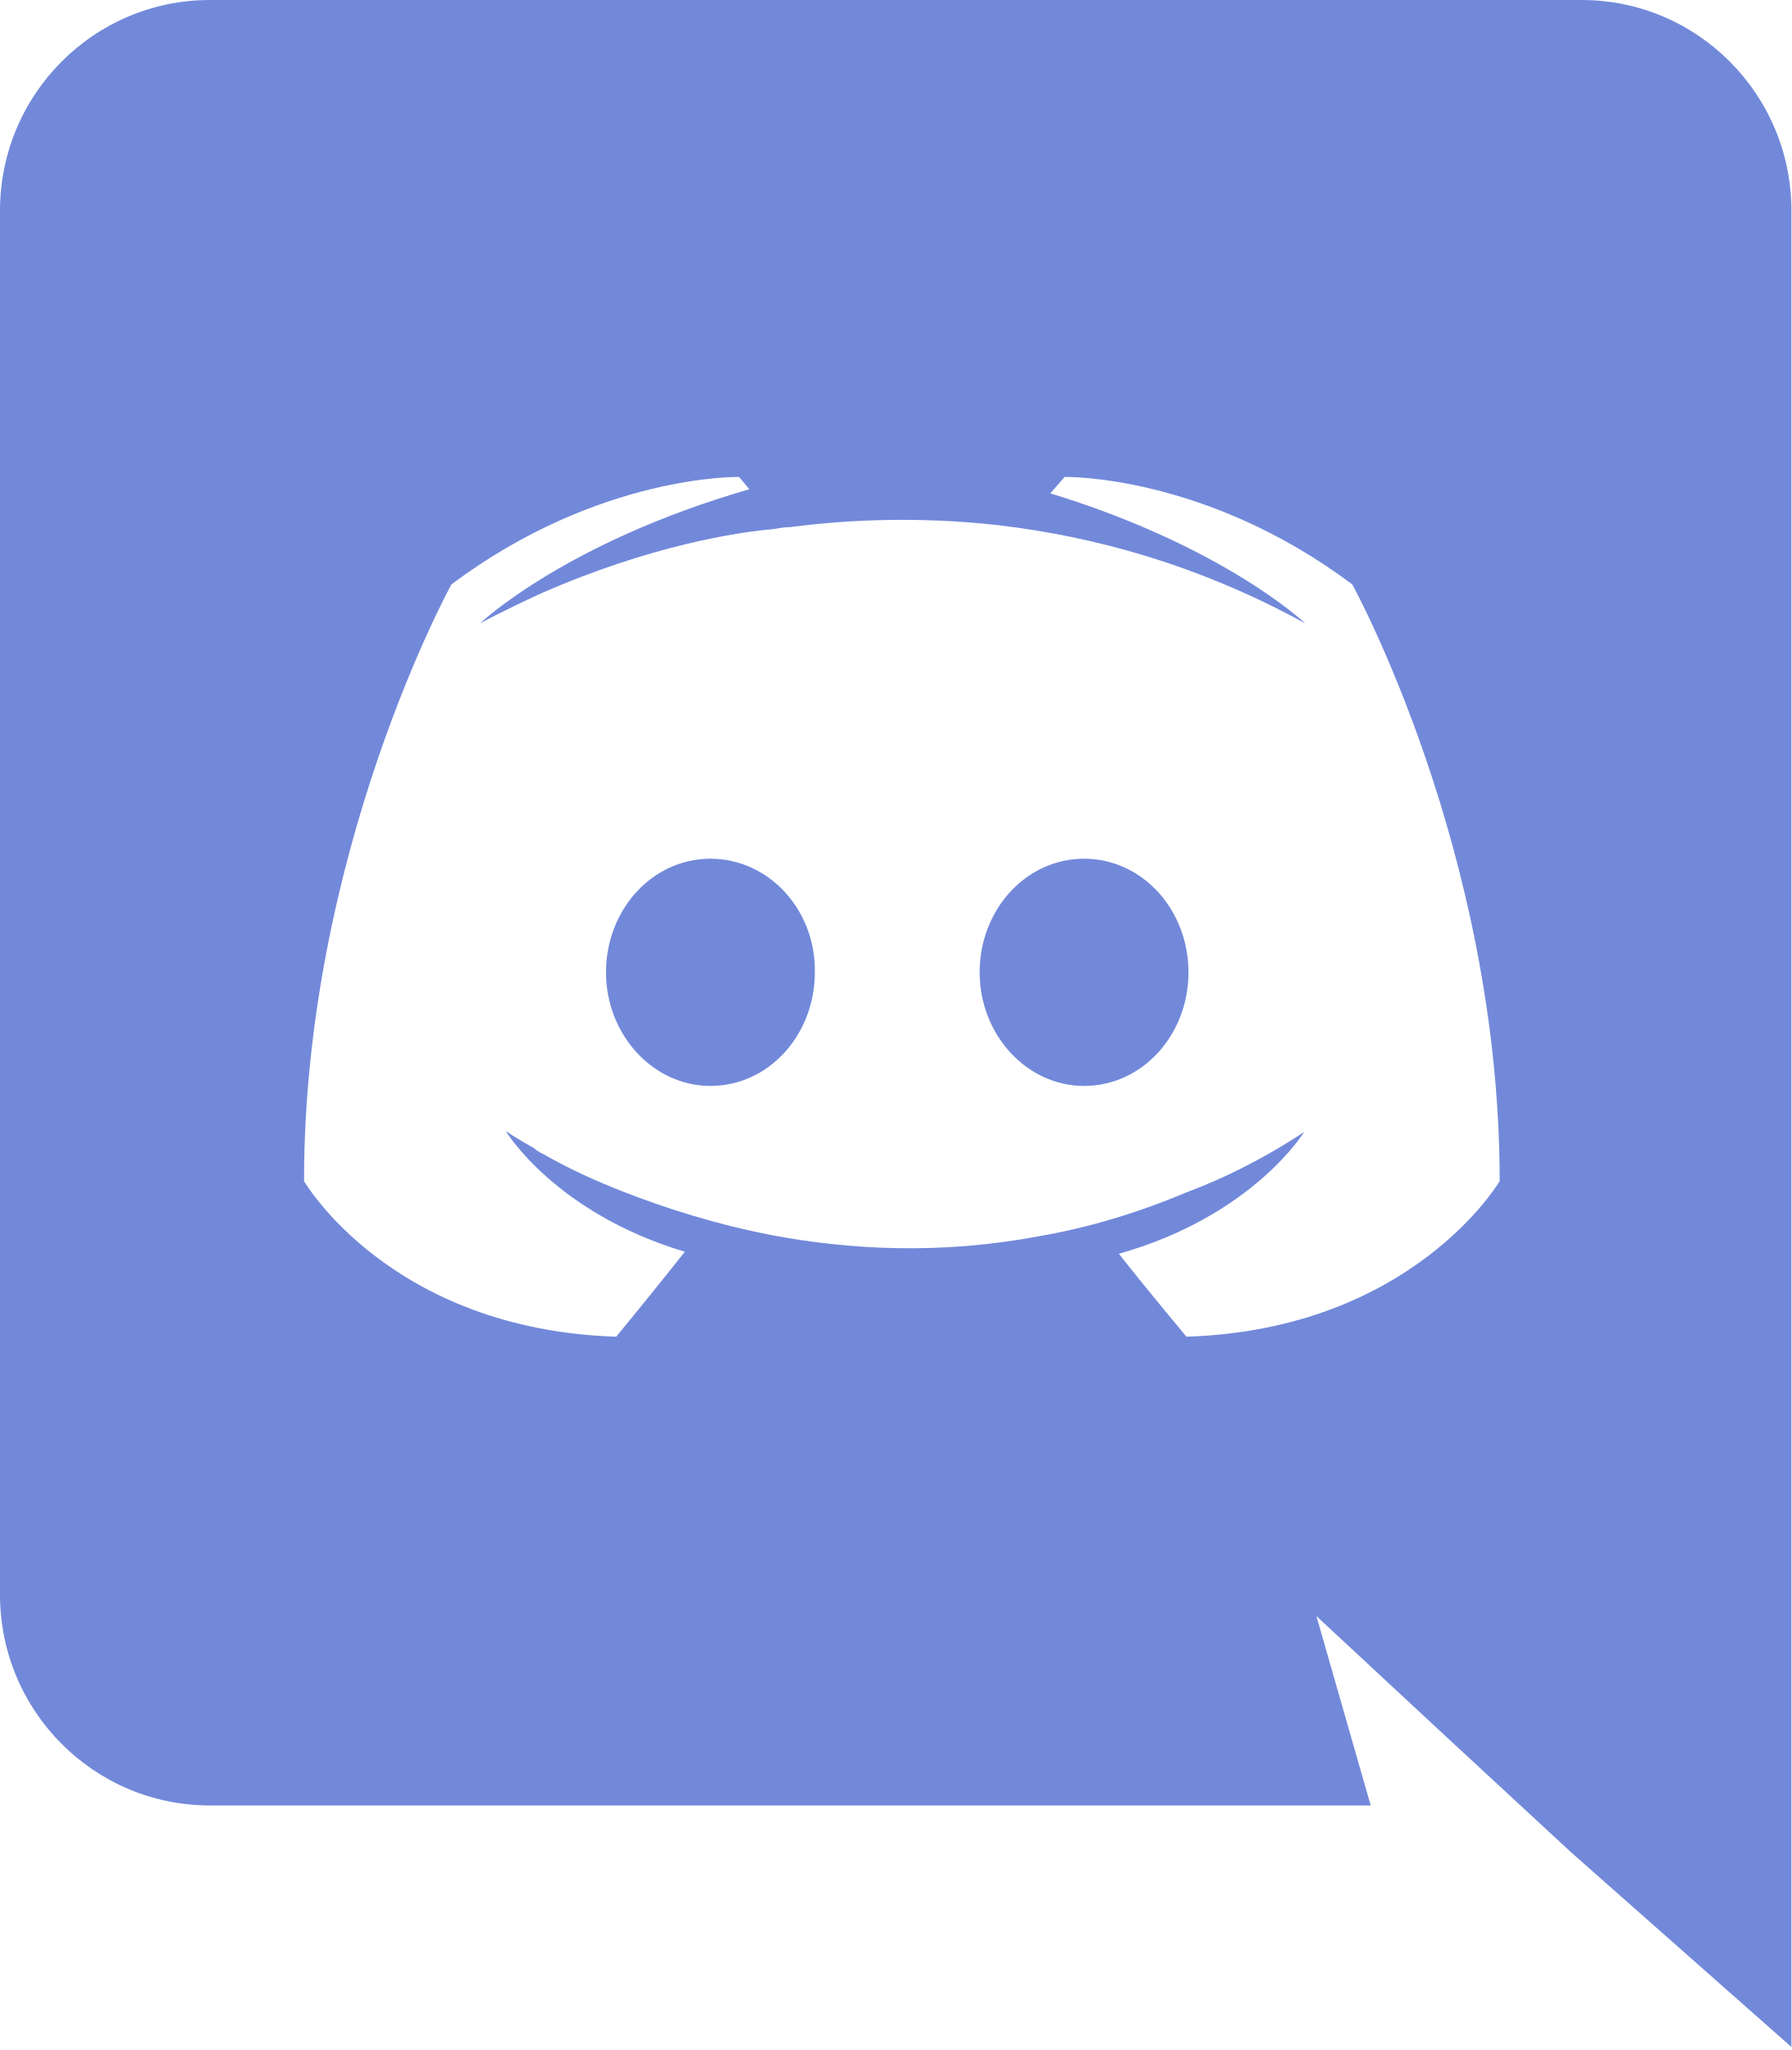
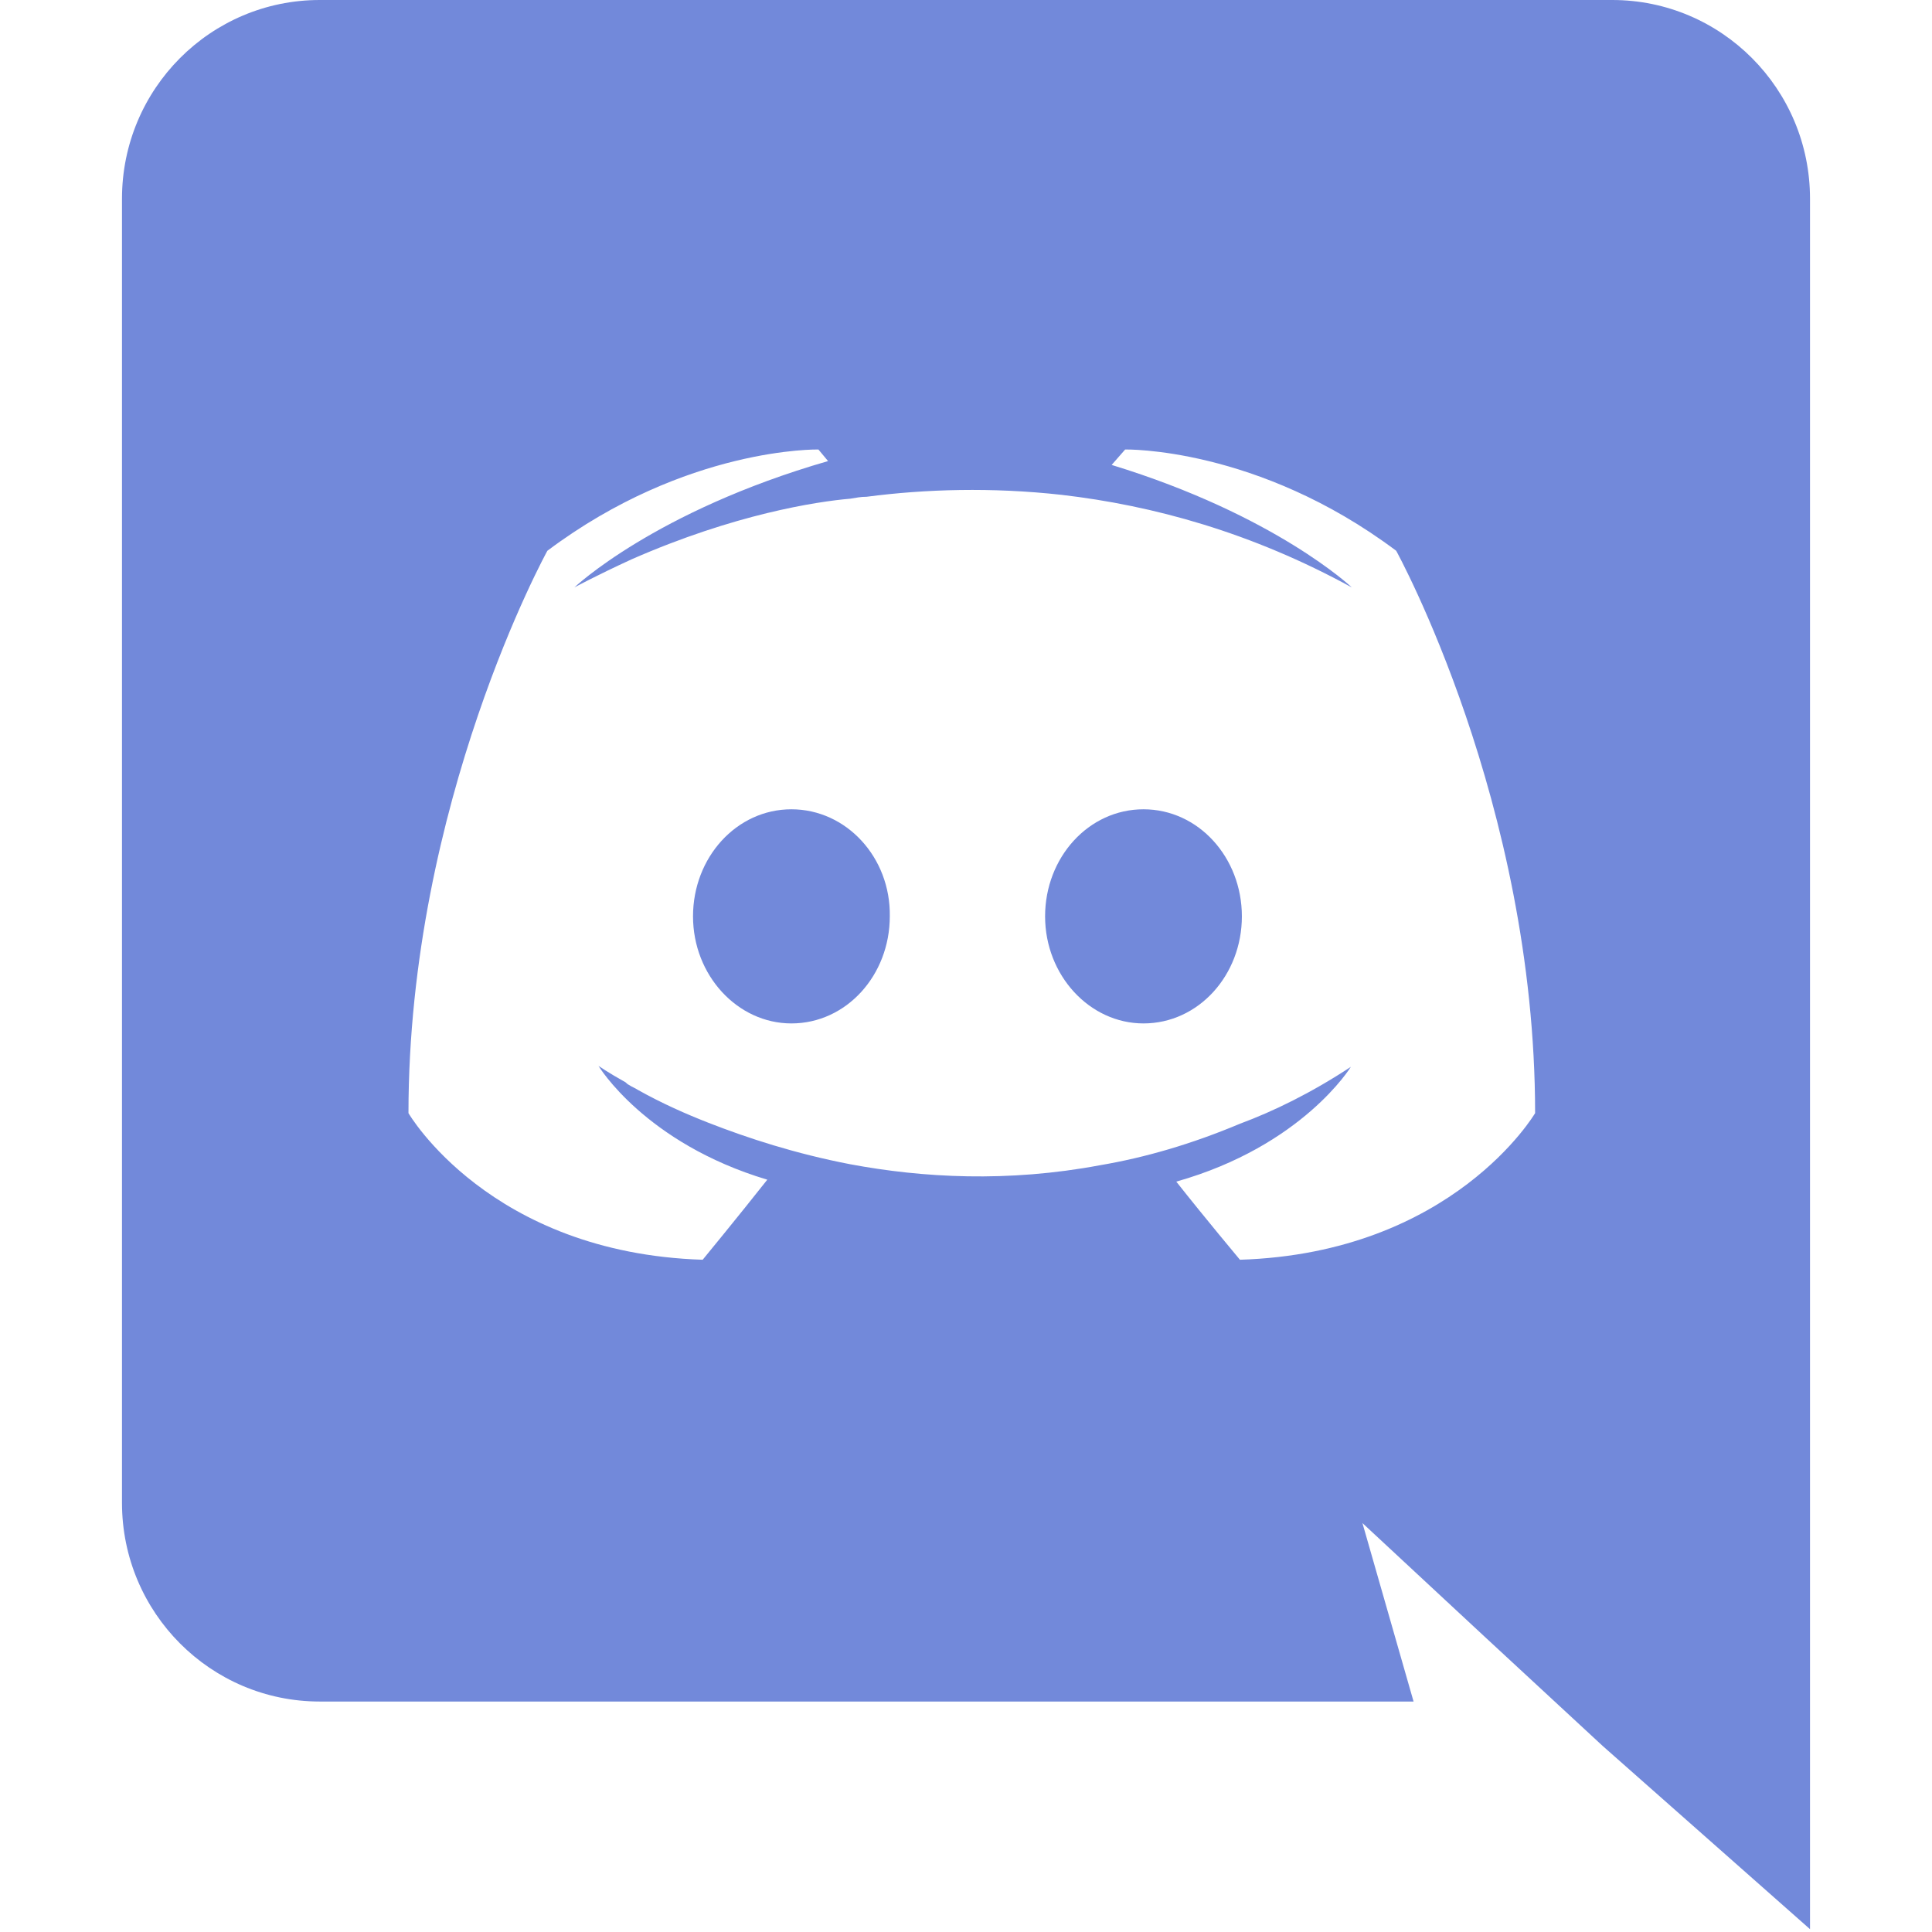
- <svg xmlns="http://www.w3.org/2000/svg" width="256px" height="293px" viewBox="0 0 256 293" version="1.1" preserveAspectRatio="xMidYMid">
+ <svg xmlns="http://www.w3.org/2000/svg" width="300px" height="300px" viewBox="0 0 256 293" version="1.1" preserveAspectRatio="xMidYMid">
  <g>
    <path d="M226.011,0 L29.989,0 C13.458,0 0,13.458 0,30.135 L0,227.913 C0,244.59 13.458,258.048 29.989,258.048 L195.877,258.048 L188.123,230.985 L206.848,248.393 L224.549,264.777 L256,292.571 L256,30.135 C256,13.458 242.542,0 226.011,0 Z M169.545,191.049 C169.545,191.049 164.279,184.759 159.89,179.2 C179.054,173.787 186.368,161.792 186.368,161.792 C180.37,165.742 174.665,168.521 169.545,170.423 C162.231,173.495 155.209,175.543 148.334,176.713 C134.29,179.346 121.417,178.615 110.446,176.567 C102.107,174.958 94.939,172.617 88.942,170.277 C85.577,168.96 81.92,167.351 78.263,165.303 C77.824,165.01 77.385,164.864 76.946,164.571 C76.654,164.425 76.507,164.279 76.361,164.133 C73.728,162.67 72.265,161.646 72.265,161.646 C72.265,161.646 79.287,173.349 97.865,178.907 C93.477,184.466 88.064,191.049 88.064,191.049 C55.735,190.025 43.447,168.814 43.447,168.814 C43.447,121.71 64.512,83.529 64.512,83.529 C85.577,67.73 105.618,68.169 105.618,68.169 L107.081,69.925 C80.75,77.531 68.608,89.088 68.608,89.088 C68.608,89.088 71.826,87.333 77.239,84.846 C92.891,77.97 105.326,76.069 110.446,75.63 C111.323,75.483 112.055,75.337 112.933,75.337 C121.856,74.167 131.95,73.874 142.482,75.045 C156.379,76.654 171.301,80.75 186.514,89.088 C186.514,89.088 174.958,78.117 150.089,70.51 L152.137,68.169 C152.137,68.169 172.178,67.73 193.243,83.529 C193.243,83.529 214.309,121.71 214.309,168.814 C214.309,168.814 201.874,190.025 169.545,191.049 Z M101.522,122.734 C93.184,122.734 86.601,130.048 86.601,138.971 C86.601,147.895 93.33,155.209 101.522,155.209 C109.861,155.209 116.443,147.895 116.443,138.971 C116.59,130.048 109.861,122.734 101.522,122.734 M154.917,122.734 C146.578,122.734 139.995,130.048 139.995,138.971 C139.995,147.895 146.725,155.209 154.917,155.209 C163.255,155.209 169.838,147.895 169.838,138.971 C169.838,130.048 163.255,122.734 154.917,122.734" fill="#7289DA" />
  </g>
</svg>
